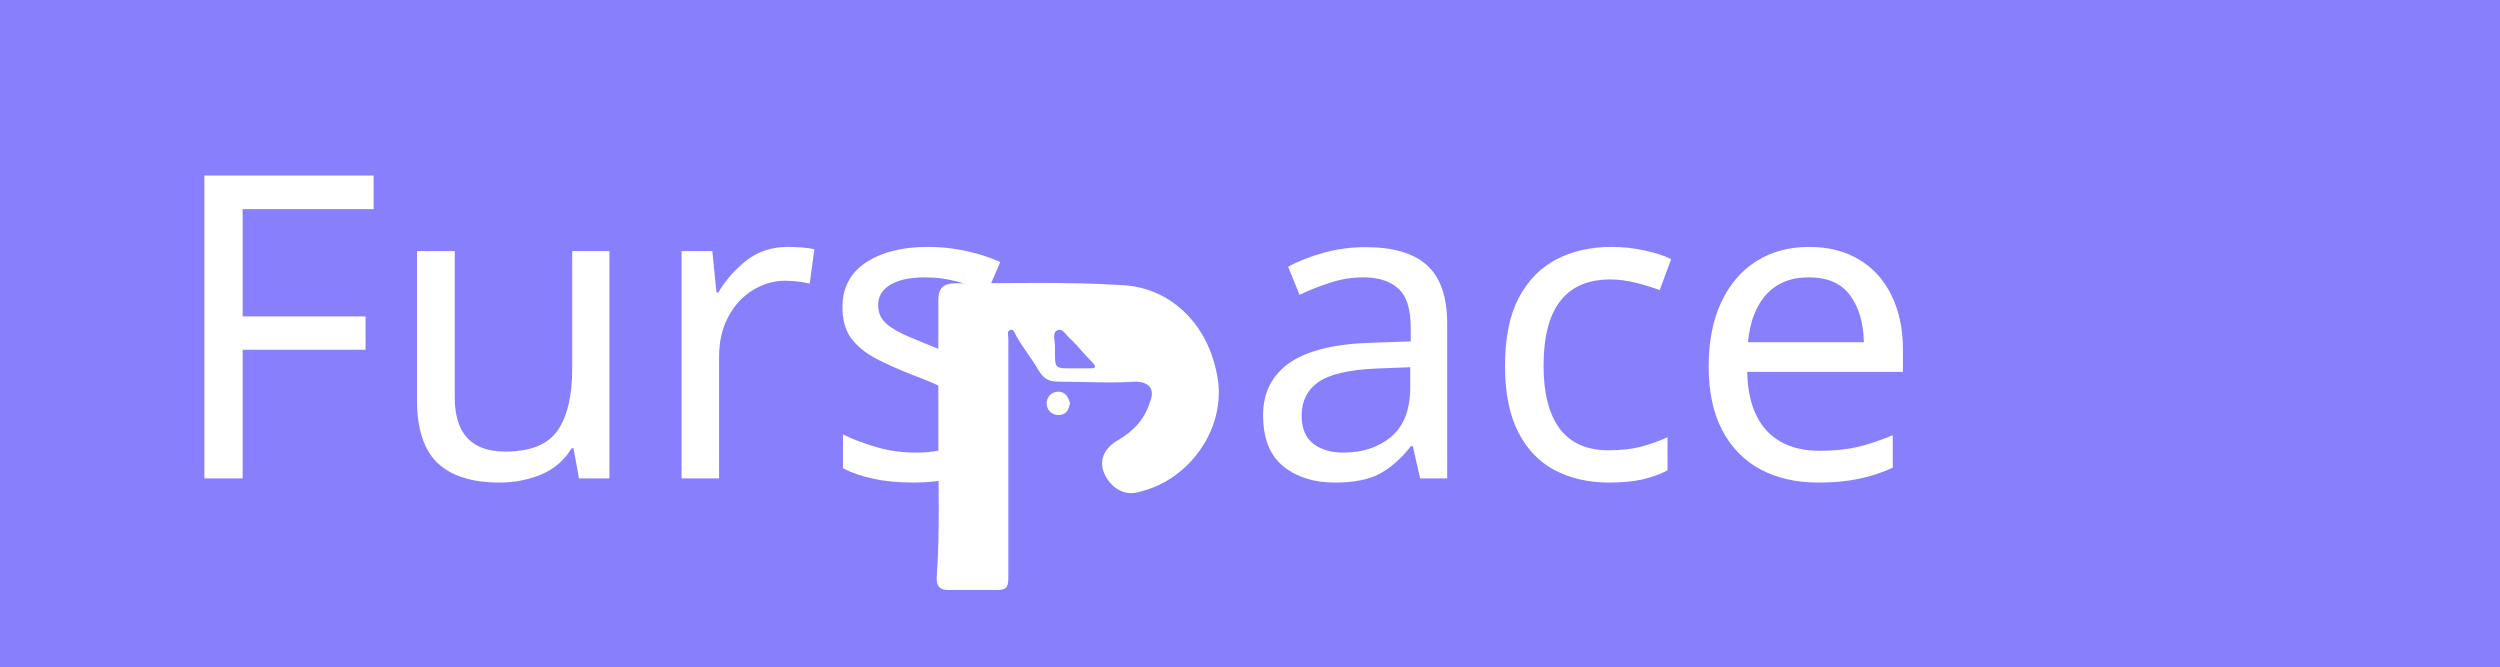
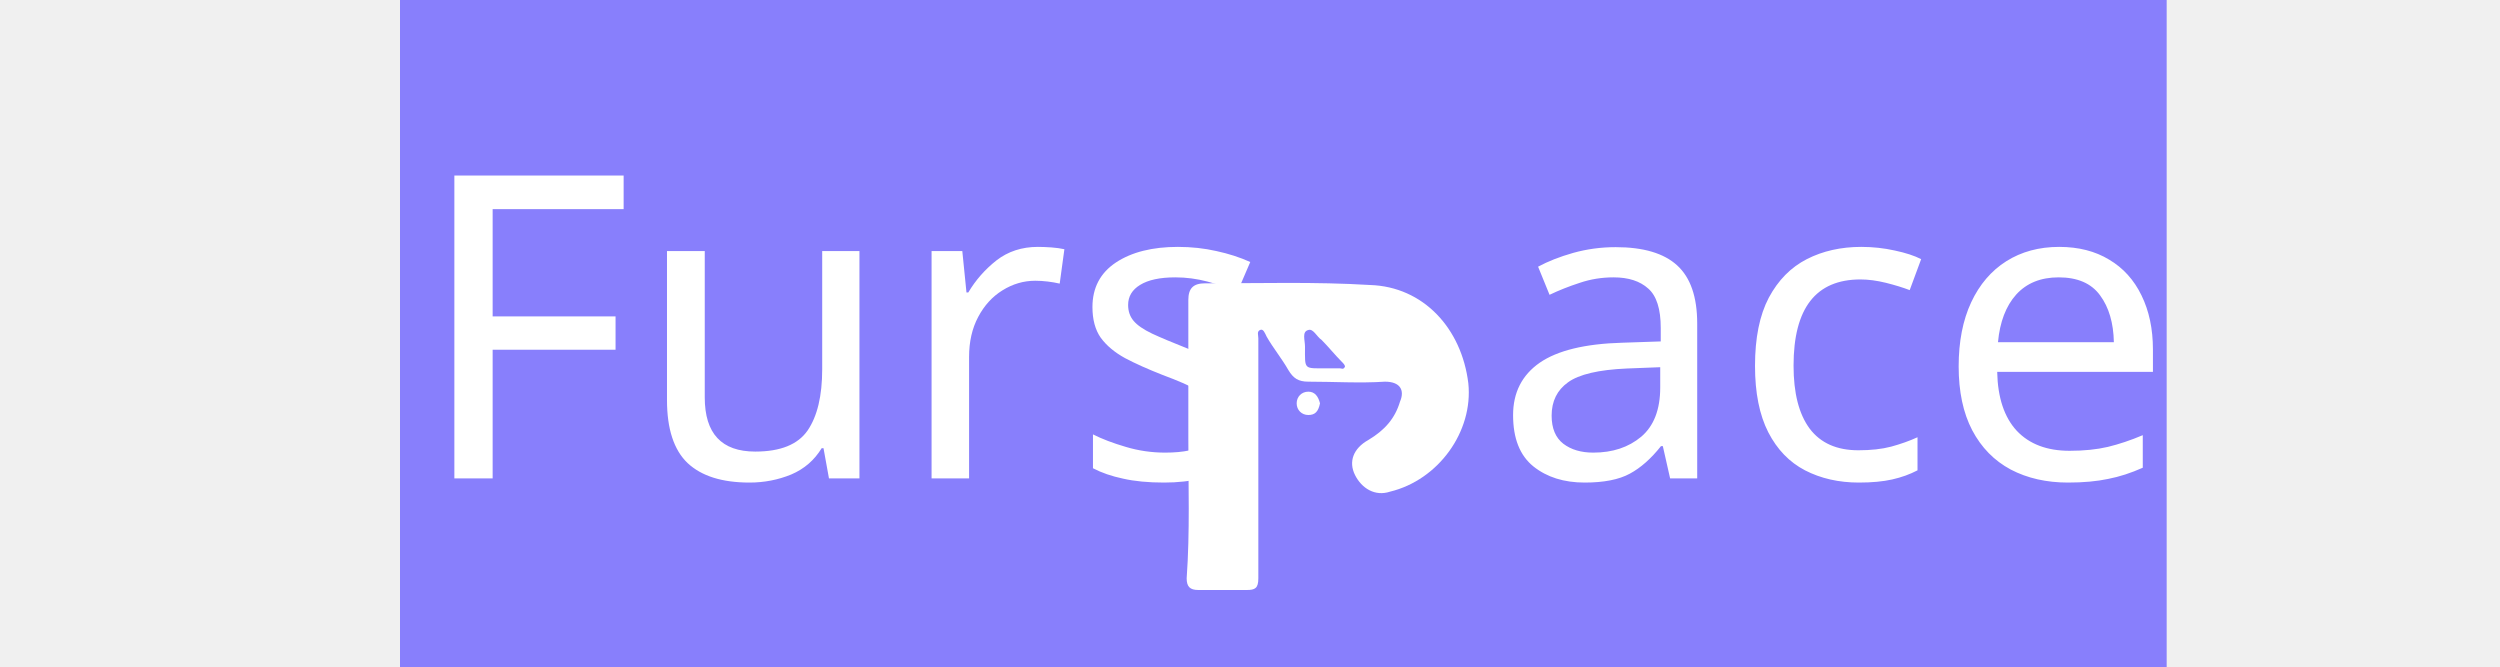
<svg xmlns="http://www.w3.org/2000/svg" version="1.1" id="Layer_1" x="0px" y="0px" viewBox="0 0 150 40" style="enable-background:new 0 0 150 40;" xml:space="preserve">
  <style type="text/css">
	.st0{fill:#887FFC;}
	.st1{fill:#FFFFFF;}
	.st2{fill:none;}
	.st3{font-family:'AntipastoPro-Bold';}
	.st4{font-size:25.456px;}
</style>
-   <rect x="-4.5" y="-3.4" class="st0" width="159" height="50.9" />
+   <rect x="24" y="-3.4" class="st0" width="106" height="50.9" />
  <g>
-     <path class="st1" d="M56.3,26.3c0-2.8,0-5.5,0-8.3c0-0.7,0.3-1,1-1c3.3,0,6.6-0.1,9.9,0.1c3.2,0.1,5.5,2.6,5.9,5.9   c0.3,2.9-1.8,5.8-4.7,6.5c-0.9,0.3-1.7-0.2-2.1-1c-0.4-0.8-0.1-1.6,0.8-2.1c1-0.6,1.6-1.3,1.9-2.3c0.3-0.7,0-1.2-0.9-1.2   c-1.5,0.1-3.1,0-4.6,0c-0.6,0-0.9-0.2-1.2-0.7c-0.4-0.7-0.9-1.3-1.3-2c-0.1-0.2-0.2-0.5-0.4-0.4c-0.2,0.1-0.1,0.3-0.1,0.5   c0,3.2,0,6.3,0,9.4c0,1.7,0,3.3,0,5c0,0.6-0.2,0.7-0.7,0.7c-1,0-1.9,0-2.9,0c-0.5,0-0.7-0.2-0.7-0.7C56.4,31.9,56.3,29.1,56.3,26.3   z" />
-     <path class="st1" d="M64.2,24.2c-0.1,0.5-0.3,0.7-0.7,0.7c-0.4,0-0.7-0.3-0.7-0.7c0-0.4,0.3-0.7,0.7-0.7   C63.9,23.5,64.1,23.8,64.2,24.2z" />
-     <path class="st0" d="M64.6,22.1c-1.4,0-1.3,0.1-1.3-1.3c0-0.4-0.2-0.9,0.2-1c0.3-0.1,0.5,0.4,0.8,0.6c0.4,0.4,0.8,0.9,1.2,1.3   c0.1,0.1,0.2,0.2,0.2,0.3s-0.2,0.1-0.3,0.1C65.1,22.1,64.8,22.1,64.6,22.1z" />
+     <path class="st1" d="M71.3,26.3c0-2.8,0-5.5,0-8.3c0-0.7,0.3-1,1-1c3.3,0,6.6-0.1,9.9,0.1c3.2,0.1,5.5,2.6,5.9,5.9   c0.3,2.9-1.8,5.8-4.7,6.5c-0.9,0.3-1.7-0.2-2.1-1s-0.1-1.6,0.8-2.1c1-0.6,1.6-1.3,1.9-2.3c0.3-0.7,0-1.2-0.9-1.2   c-1.5,0.1-3.1,0-4.6,0c-0.6,0-0.9-0.2-1.2-0.7c-0.4-0.7-0.9-1.3-1.3-2c-0.1-0.2-0.2-0.5-0.4-0.4s-0.1,0.3-0.1,0.5   c0,3.2,0,6.3,0,9.4c0,1.7,0,3.3,0,5c0,0.6-0.2,0.7-0.7,0.7c-1,0-1.9,0-2.9,0c-0.5,0-0.7-0.2-0.7-0.7C71.4,31.9,71.3,29.1,71.3,26.3   z" />
+     <path class="st1" d="M79.2,24.2c-0.1,0.5-0.3,0.7-0.7,0.7s-0.7-0.3-0.7-0.7c0-0.4,0.3-0.7,0.7-0.7S79.1,23.8,79.2,24.2z" />
+     <path class="st0" d="M79.6,22.1c-1.4,0-1.3,0.1-1.3-1.3c0-0.4-0.2-0.9,0.2-1c0.3-0.1,0.5,0.4,0.8,0.6c0.4,0.4,0.8,0.9,1.2,1.3   c0.1,0.1,0.2,0.2,0.2,0.3c-0.1,0.2-0.2,0.1-0.3,0.1C80.1,22.1,79.8,22.1,79.6,22.1z" />
  </g>
  <rect x="8.8" y="12.4" class="st2" width="83.4" height="23.9" />
-   <text transform="matrix(1 0 0 1 9.793 28.7041)" class="st1 st3 st4">Furs</text>
+   <text transform="matrix(1 0 0 1 24.793 28.7041)" class="st1 st3 st4">Furs</text>
  <rect x="67.6" y="12.4" class="st2" width="83.4" height="23.9" />
-   <text transform="matrix(1 0 0 1 74.6133 28.7041)" class="st1 st3 st4">ace</text>
+   <text transform="matrix(1 0 0 1 89.6133 28.7041)" class="st1 st3 st4">ace</text>
</svg>
